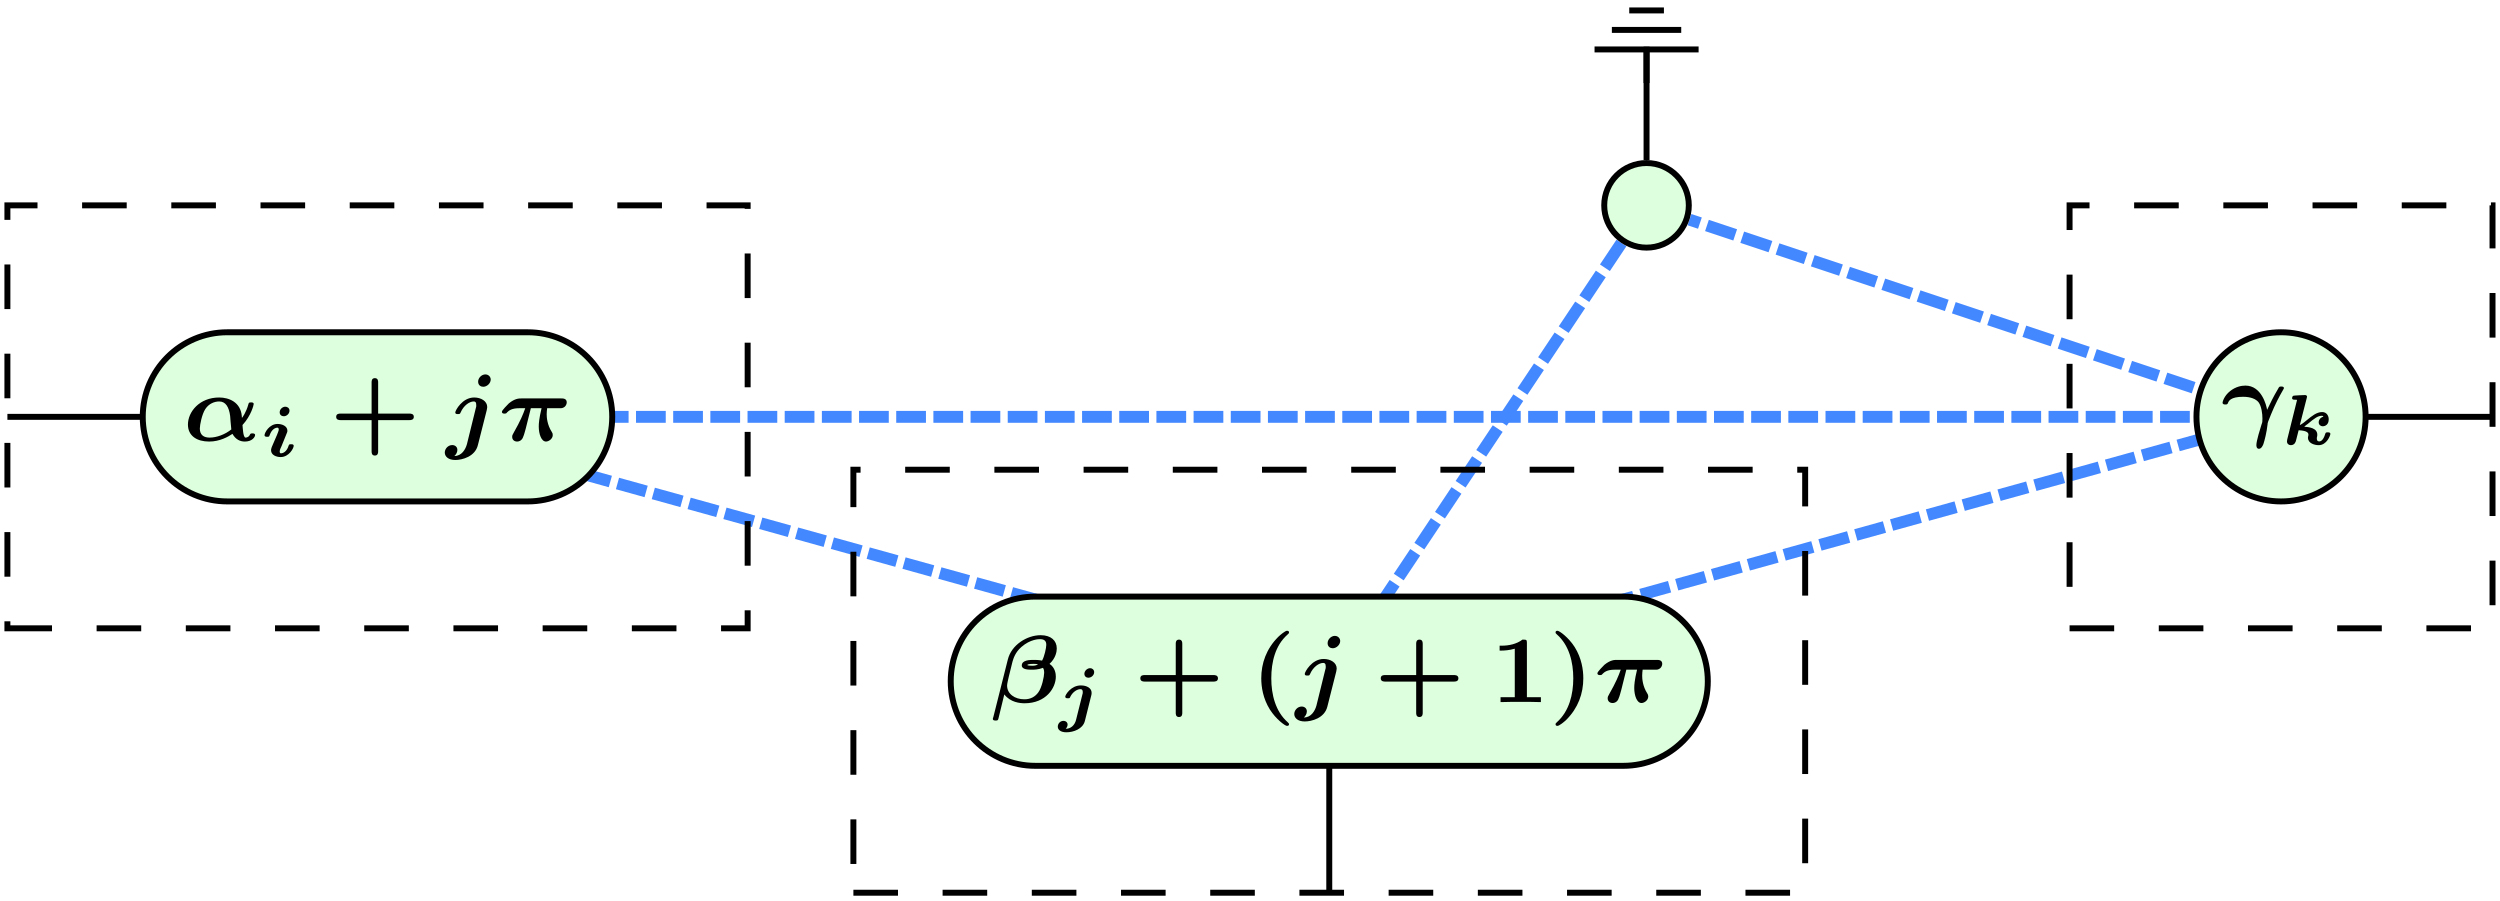
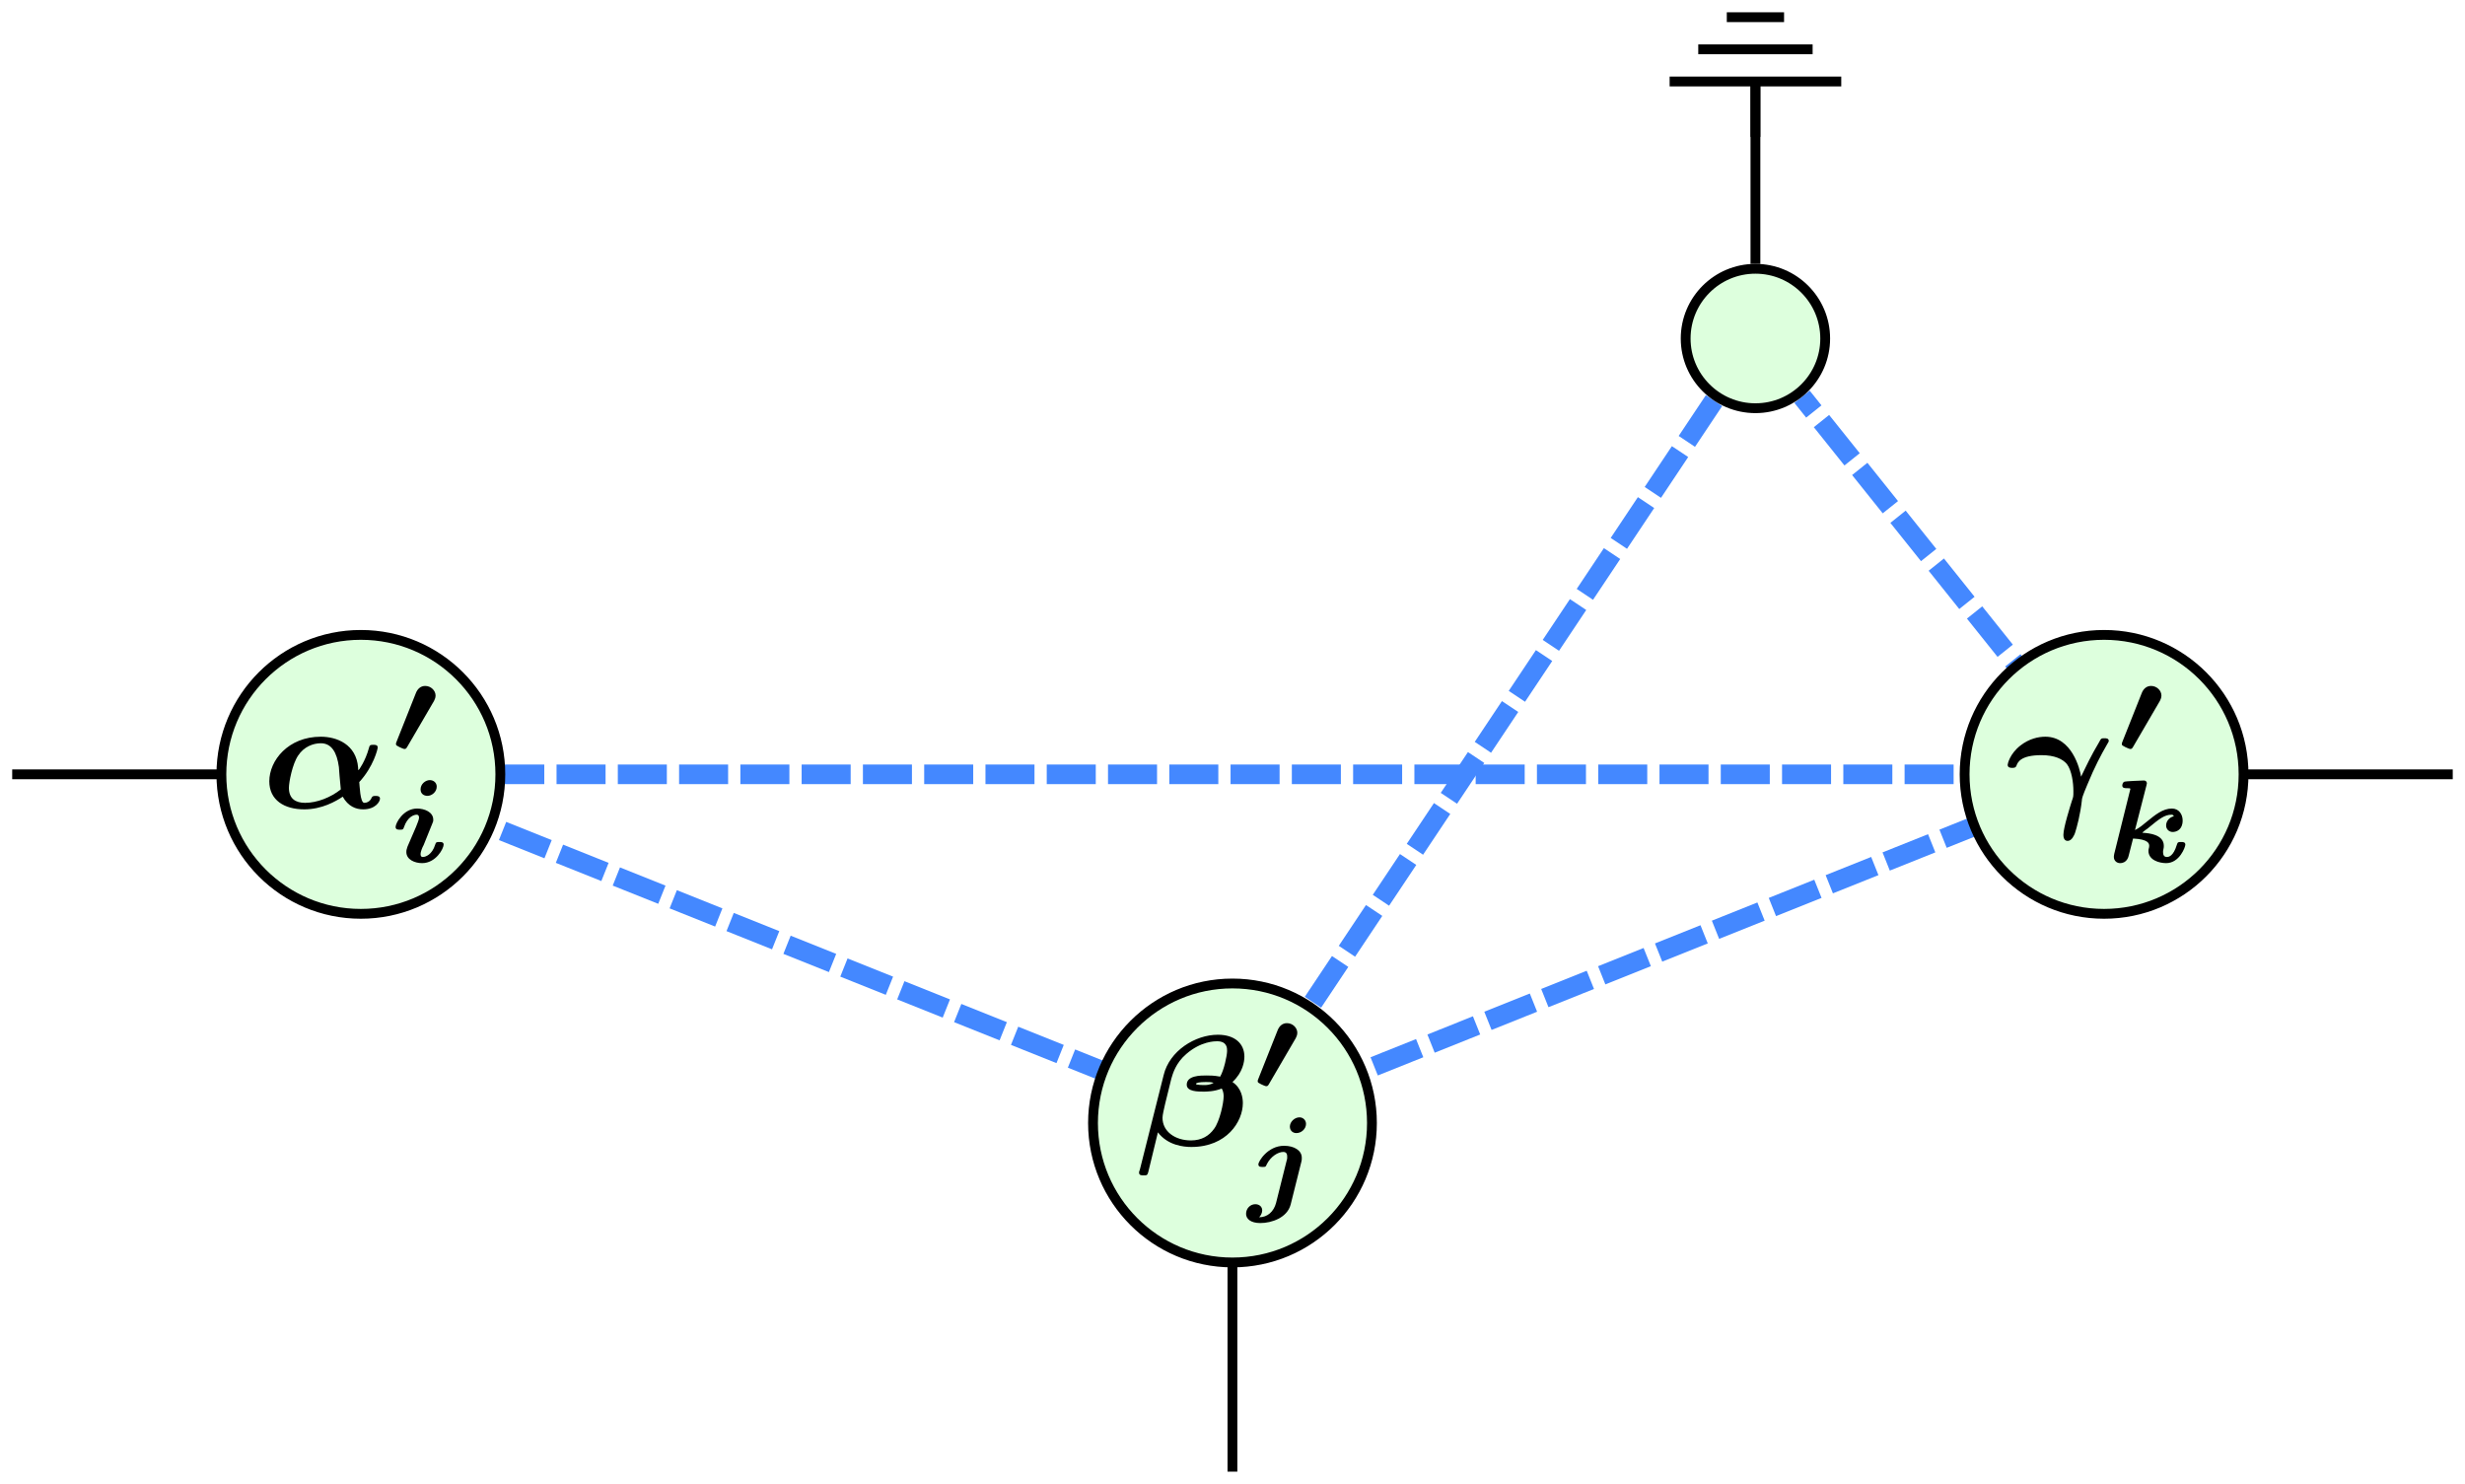
- <svg xmlns="http://www.w3.org/2000/svg" xmlns:xlink="http://www.w3.org/1999/xlink" width="167.532pt" height="60.322pt" viewBox="0 0 167.532 60.322" version="1.1">
+ <svg xmlns="http://www.w3.org/2000/svg" xmlns:xlink="http://www.w3.org/1999/xlink" width="100.209" height="60.322" viewBox="0 0 100.209 60.322">
  <defs>
    <g>
-       <symbol overflow="visible" id="glyph0-0">
-         <path style="stroke:none;" d="" />
-       </symbol>
-       <symbol overflow="visible" id="glyph0-1">
-         <path style="stroke:none;" d="M 3.969 -1.047 C 4.547 -1.672 4.719 -2.391 4.719 -2.453 C 4.719 -2.562 4.609 -2.562 4.547 -2.562 C 4.406 -2.562 4.391 -2.547 4.359 -2.422 C 4.219 -1.906 3.953 -1.531 3.938 -1.531 C 3.922 -1.531 3.922 -1.609 3.922 -1.641 C 3.844 -2.578 3.062 -2.891 2.406 -2.891 C 1.078 -2.891 0.312 -1.922 0.312 -1.078 C 0.312 -0.312 0.922 0.062 1.734 0.062 C 2.453 0.062 3.016 -0.266 3.297 -0.453 C 3.516 -0.062 3.828 0.062 4.125 0.062 C 4.625 0.062 4.812 -0.25 4.812 -0.375 C 4.812 -0.484 4.688 -0.484 4.641 -0.484 C 4.562 -0.484 4.5 -0.484 4.469 -0.406 C 4.422 -0.281 4.297 -0.203 4.172 -0.203 C 4 -0.203 3.984 -0.938 3.969 -1.047 Z M 3.219 -0.75 C 2.812 -0.422 2.25 -0.203 1.766 -0.203 C 1.375 -0.203 1.109 -0.375 1.109 -0.812 C 1.109 -1.047 1.25 -1.781 1.484 -2.125 C 1.719 -2.484 2.094 -2.625 2.406 -2.625 C 2.844 -2.625 3.062 -2.25 3.141 -1.656 C 3.156 -1.484 3.172 -1.172 3.219 -0.75 Z M 3.219 -0.75 " />
-       </symbol>
-       <symbol overflow="visible" id="glyph0-2">
-         <path style="stroke:none;" d="M 2.984 -4.094 C 2.984 -4.266 2.844 -4.438 2.625 -4.438 C 2.375 -4.438 2.141 -4.203 2.141 -3.953 C 2.141 -3.703 2.328 -3.609 2.484 -3.609 C 2.734 -3.609 2.984 -3.844 2.984 -4.094 Z M 1.391 0.234 C 1.297 0.578 1.047 1.031 0.547 1.031 C 0.641 0.953 0.75 0.797 0.75 0.625 C 0.75 0.406 0.578 0.297 0.406 0.297 C 0.125 0.297 -0.094 0.547 -0.094 0.797 C -0.094 1.062 0.141 1.297 0.609 1.297 C 1.062 1.297 1.938 1.078 2.125 0.297 L 2.719 -2.047 C 2.719 -2.078 2.75 -2.188 2.75 -2.25 C 2.75 -2.641 2.344 -2.891 1.875 -2.891 C 1.078 -2.891 0.609 -2.016 0.609 -1.891 C 0.609 -1.781 0.703 -1.781 0.781 -1.781 C 0.906 -1.781 0.922 -1.781 0.969 -1.891 C 1.172 -2.359 1.562 -2.625 1.844 -2.625 C 1.938 -2.625 2.016 -2.594 2.016 -2.375 C 2.016 -2.297 2.016 -2.25 1.984 -2.172 Z M 1.391 0.234 " />
-       </symbol>
-       <symbol overflow="visible" id="glyph0-3">
-         <path style="stroke:none;" d="M 2.141 -2.172 L 2.859 -2.172 C 2.688 -1.453 2.672 -1.141 2.672 -0.938 C 2.672 -0.453 2.844 0.062 3.156 0.062 C 3.328 0.062 3.609 -0.109 3.609 -0.375 C 3.609 -0.469 3.594 -0.5 3.547 -0.578 C 3.234 -1.062 3.203 -1.562 3.203 -1.766 C 3.203 -1.938 3.219 -2.016 3.234 -2.172 L 4.078 -2.172 C 4.203 -2.172 4.281 -2.172 4.406 -2.266 C 4.484 -2.328 4.547 -2.453 4.547 -2.562 C 4.547 -2.828 4.297 -2.828 4.188 -2.828 L 1.5 -2.828 C 1.344 -2.828 1.078 -2.828 0.672 -2.5 C 0.578 -2.406 0.203 -2.031 0.203 -1.938 C 0.203 -1.812 0.312 -1.812 0.375 -1.812 C 0.484 -1.812 0.5 -1.828 0.547 -1.891 C 0.672 -2.016 0.859 -2.172 1.359 -2.172 L 1.766 -2.172 C 1.625 -1.766 1.438 -1.312 1 -0.547 C 0.906 -0.391 0.891 -0.344 0.891 -0.25 C 0.891 -0.047 1.047 0.062 1.219 0.062 C 1.391 0.062 1.562 -0.047 1.625 -0.25 C 1.703 -0.422 1.734 -0.594 1.797 -0.797 Z M 2.141 -2.172 " />
-       </symbol>
-       <symbol overflow="visible" id="glyph0-4">
-         <path style="stroke:none;" d="M 0.141 1 C 0.109 1.078 0.109 1.094 0.109 1.125 C 0.109 1.234 0.219 1.234 0.297 1.234 C 0.406 1.234 0.453 1.234 0.484 1.094 L 0.875 -0.516 C 1.281 0.016 1.922 0.078 2.234 0.078 C 3.672 0.078 4.328 -0.953 4.328 -1.703 C 4.328 -1.906 4.281 -2.312 3.906 -2.562 C 4.328 -2.953 4.391 -3.391 4.391 -3.594 C 4.391 -4.125 4 -4.484 3.312 -4.484 C 2.391 -4.484 1.344 -3.828 1.109 -2.844 Z M 3.141 -2.531 C 2.984 -2.438 2.859 -2.438 2.734 -2.438 C 2.734 -2.438 2.422 -2.438 2.422 -2.484 C 2.422 -2.531 2.562 -2.562 2.828 -2.562 C 2.938 -2.562 3.016 -2.562 3.141 -2.531 Z M 1.422 -2.703 C 1.484 -2.906 1.594 -3.328 2.031 -3.703 C 2.625 -4.219 3.188 -4.219 3.281 -4.219 C 3.688 -4.219 3.688 -3.938 3.688 -3.828 C 3.688 -3.641 3.562 -3.047 3.406 -2.781 C 3.156 -2.828 3 -2.828 2.844 -2.828 C 2.609 -2.828 2.047 -2.828 2.047 -2.453 C 2.047 -2.172 2.5 -2.172 2.734 -2.172 C 2.844 -2.172 3.156 -2.172 3.469 -2.297 C 3.547 -2.172 3.547 -2.031 3.547 -1.969 C 3.547 -1.719 3.391 -0.969 3.156 -0.656 C 2.953 -0.375 2.656 -0.188 2.219 -0.188 C 1.578 -0.188 1.062 -0.547 1.062 -1.109 C 1.062 -1.219 1.125 -1.484 1.172 -1.688 Z M 1.422 -2.703 " />
-       </symbol>
-       <symbol overflow="visible" id="glyph0-5">
-         <path style="stroke:none;" d="M 3.047 -1.266 C 3 -1.578 2.672 -2.891 1.594 -2.891 C 1.312 -2.891 0.938 -2.812 0.578 -2.531 C 0.141 -2.188 0.062 -1.781 0.062 -1.75 C 0.062 -1.625 0.188 -1.625 0.25 -1.625 C 0.312 -1.625 0.391 -1.625 0.422 -1.719 C 0.469 -1.844 0.578 -2.141 1.438 -2.141 C 1.969 -2.141 2.297 -1.984 2.469 -1.781 C 2.672 -1.516 2.734 -1 2.734 -0.688 C 2.734 -0.453 2.734 -0.453 2.672 -0.281 C 2.594 -0.031 2.328 0.812 2.328 1.094 C 2.328 1.141 2.328 1.344 2.5 1.344 C 2.672 1.344 2.766 1.109 2.797 1.031 C 2.875 0.797 3.016 0.266 3.078 -0.297 C 3.078 -0.375 3.094 -0.453 3.312 -0.969 C 3.594 -1.656 3.859 -2.156 4.094 -2.562 C 4.172 -2.688 4.172 -2.703 4.172 -2.719 C 4.172 -2.828 4.062 -2.828 4 -2.828 C 3.875 -2.828 3.859 -2.828 3.781 -2.672 C 3.438 -2.094 3.281 -1.75 3.047 -1.266 Z M 3.047 -1.266 " />
-       </symbol>
-       <symbol overflow="visible" id="glyph1-0">
-         <path style="stroke:none;" d="" />
-       </symbol>
-       <symbol overflow="visible" id="glyph1-1">
-         <path style="stroke:none;" d="M 1.938 -3.062 C 1.938 -3.234 1.797 -3.328 1.656 -3.328 C 1.484 -3.328 1.281 -3.172 1.281 -2.953 C 1.281 -2.766 1.422 -2.688 1.562 -2.688 C 1.734 -2.688 1.938 -2.844 1.938 -3.062 Z M 2.219 -0.703 C 2.219 -0.812 2.125 -0.812 2.047 -0.812 C 1.938 -0.812 1.906 -0.812 1.875 -0.703 C 1.75 -0.297 1.484 -0.203 1.375 -0.203 C 1.344 -0.203 1.281 -0.203 1.281 -0.328 C 1.281 -0.406 1.344 -0.578 1.406 -0.688 L 1.734 -1.5 C 1.797 -1.641 1.797 -1.656 1.797 -1.719 C 1.797 -2.031 1.438 -2.172 1.141 -2.172 C 0.578 -2.172 0.266 -1.578 0.266 -1.422 C 0.266 -1.312 0.375 -1.312 0.438 -1.312 C 0.547 -1.312 0.578 -1.312 0.609 -1.422 C 0.75 -1.828 1 -1.922 1.125 -1.922 C 1.141 -1.922 1.219 -1.922 1.219 -1.797 C 1.219 -1.719 1.141 -1.547 1.094 -1.422 L 0.75 -0.625 C 0.703 -0.484 0.703 -0.469 0.703 -0.406 C 0.703 -0.094 1.047 0.047 1.344 0.047 C 1.906 0.047 2.219 -0.547 2.219 -0.703 Z M 2.219 -0.703 " />
-       </symbol>
-       <symbol overflow="visible" id="glyph1-2">
-         <path style="stroke:none;" d="M 2.453 -3.062 C 2.453 -3.219 2.328 -3.328 2.188 -3.328 C 1.984 -3.328 1.797 -3.141 1.797 -2.953 C 1.797 -2.781 1.922 -2.688 2.062 -2.688 C 2.266 -2.688 2.453 -2.859 2.453 -3.062 Z M 1.234 0.156 C 1.141 0.5 0.891 0.734 0.547 0.734 C 0.625 0.656 0.672 0.547 0.672 0.453 C 0.672 0.312 0.562 0.203 0.391 0.203 C 0.188 0.203 0.016 0.375 0.016 0.594 C 0.016 0.797 0.203 0.969 0.594 0.969 C 1.062 0.969 1.688 0.75 1.828 0.219 L 2.266 -1.531 C 2.281 -1.578 2.281 -1.625 2.281 -1.688 C 2.281 -1.984 1.969 -2.172 1.562 -2.172 C 0.891 -2.172 0.516 -1.531 0.516 -1.422 C 0.516 -1.312 0.609 -1.312 0.688 -1.312 C 0.812 -1.312 0.812 -1.312 0.859 -1.422 C 1.016 -1.734 1.312 -1.922 1.531 -1.922 C 1.688 -1.922 1.688 -1.781 1.688 -1.719 C 1.688 -1.656 1.688 -1.625 1.672 -1.594 Z M 1.234 0.156 " />
-       </symbol>
-       <symbol overflow="visible" id="glyph1-3">
-         <path style="stroke:none;" d="M 1.719 -3.125 C 1.719 -3.156 1.734 -3.172 1.734 -3.203 C 1.734 -3.219 1.719 -3.312 1.609 -3.312 C 1.531 -3.312 0.844 -3.281 0.828 -3.266 C 0.734 -3.234 0.734 -3.109 0.734 -3.109 C 0.734 -3 0.844 -3 0.906 -3 C 1 -3 1.062 -3 1.062 -2.969 C 1.062 -2.953 1.062 -2.953 1.047 -2.906 L 0.406 -0.328 C 0.391 -0.25 0.391 -0.219 0.391 -0.203 C 0.391 -0.047 0.516 0.047 0.641 0.047 C 0.922 0.047 0.984 -0.203 1 -0.281 L 1.172 -0.953 C 1.797 -0.922 1.828 -0.75 1.828 -0.656 C 1.828 -0.562 1.797 -0.547 1.797 -0.453 C 1.797 -0.078 2.234 0.047 2.516 0.047 C 3.062 0.047 3.297 -0.609 3.297 -0.703 C 3.297 -0.812 3.203 -0.812 3.125 -0.812 C 3.016 -0.812 2.984 -0.812 2.953 -0.703 C 2.812 -0.234 2.625 -0.203 2.547 -0.203 C 2.422 -0.203 2.391 -0.297 2.391 -0.406 C 2.391 -0.438 2.391 -0.469 2.406 -0.516 C 2.422 -0.594 2.422 -0.609 2.422 -0.656 C 2.422 -1.109 1.844 -1.172 1.547 -1.188 C 1.547 -1.203 1.75 -1.359 1.781 -1.375 C 2.234 -1.75 2.453 -1.922 2.734 -1.922 C 2.75 -1.922 2.812 -1.922 2.828 -1.859 C 2.641 -1.812 2.516 -1.656 2.516 -1.484 C 2.516 -1.312 2.656 -1.219 2.781 -1.219 C 2.938 -1.219 3.188 -1.312 3.188 -1.688 C 3.188 -1.922 3.047 -2.172 2.75 -2.172 C 2.375 -2.172 2.062 -1.906 1.734 -1.641 C 1.562 -1.5 1.438 -1.391 1.25 -1.297 Z M 1.719 -3.125 " />
-       </symbol>
-       <symbol overflow="visible" id="glyph2-0">
-         <path style="stroke:none;" d="" />
-       </symbol>
-       <symbol overflow="visible" id="glyph2-1">
-         <path style="stroke:none;" d="M 3.25 -1.375 L 5.344 -1.375 C 5.422 -1.375 5.641 -1.375 5.641 -1.594 C 5.641 -1.812 5.422 -1.812 5.344 -1.812 L 3.25 -1.812 L 3.25 -3.906 C 3.25 -3.984 3.25 -4.188 3.031 -4.188 C 2.812 -4.188 2.812 -3.984 2.812 -3.906 L 2.812 -1.812 L 0.734 -1.812 C 0.641 -1.812 0.438 -1.812 0.438 -1.594 C 0.438 -1.375 0.656 -1.375 0.734 -1.375 L 2.812 -1.375 L 2.812 0.719 C 2.812 0.797 2.812 1 3.031 1 C 3.25 1 3.25 0.797 3.25 0.719 Z M 3.25 -1.375 " />
-       </symbol>
-       <symbol overflow="visible" id="glyph2-2">
-         <path style="stroke:none;" d="M 2.594 1.484 C 2.594 1.438 2.578 1.422 2.5 1.344 C 1.688 0.625 1.406 -0.5 1.406 -1.594 C 1.406 -2.688 1.672 -3.797 2.484 -4.516 C 2.594 -4.609 2.594 -4.625 2.594 -4.672 C 2.594 -4.734 2.562 -4.781 2.453 -4.781 C 2.344 -4.781 2 -4.5 1.875 -4.375 C 1.078 -3.578 0.734 -2.609 0.734 -1.594 C 0.734 -1.031 0.844 -0.25 1.312 0.5 C 1.719 1.141 2.328 1.594 2.453 1.594 C 2.562 1.594 2.594 1.547 2.594 1.484 Z M 2.594 1.484 " />
-       </symbol>
-       <symbol overflow="visible" id="glyph2-3">
-         <path style="stroke:none;" d="M 2.422 -3.984 C 2.422 -4.188 2.375 -4.188 2.125 -4.188 C 1.734 -3.891 1.219 -3.781 0.734 -3.781 L 0.594 -3.781 L 0.594 -3.453 L 0.734 -3.453 C 0.891 -3.453 1.234 -3.469 1.609 -3.578 L 1.609 -0.328 L 0.656 -0.328 L 0.656 0 C 0.875 -0.016 1.719 -0.016 2.016 -0.016 C 2.297 -0.016 3.125 -0.016 3.359 0 L 3.359 -0.328 L 2.422 -0.328 Z M 2.422 -3.984 " />
-       </symbol>
-       <symbol overflow="visible" id="glyph2-4">
-         <path style="stroke:none;" d="M 2.297 -1.594 C 2.297 -2.156 2.188 -2.938 1.719 -3.688 C 1.312 -4.328 0.703 -4.781 0.562 -4.781 C 0.453 -4.781 0.438 -4.719 0.438 -4.672 C 0.438 -4.625 0.453 -4.594 0.531 -4.531 C 1.344 -3.812 1.625 -2.688 1.625 -1.594 C 1.625 -0.5 1.344 0.609 0.547 1.328 C 0.469 1.406 0.438 1.422 0.438 1.484 C 0.438 1.531 0.453 1.594 0.562 1.594 C 0.688 1.594 1.031 1.312 1.156 1.188 C 1.953 0.391 2.297 -0.578 2.297 -1.594 Z M 2.297 -1.594 " />
-       </symbol>
+       <g id="glyph-0-0">
+ </g>
+       <g id="glyph-0-1">
+         <path d="M 3.969 -1.047 C 4.547 -1.672 4.719 -2.391 4.719 -2.453 C 4.719 -2.562 4.609 -2.562 4.547 -2.562 C 4.406 -2.562 4.391 -2.547 4.359 -2.422 C 4.219 -1.906 3.953 -1.531 3.938 -1.531 C 3.922 -1.531 3.922 -1.609 3.922 -1.641 C 3.844 -2.578 3.062 -2.891 2.406 -2.891 C 1.078 -2.891 0.312 -1.922 0.312 -1.078 C 0.312 -0.312 0.922 0.062 1.734 0.062 C 2.453 0.062 3.016 -0.266 3.297 -0.453 C 3.516 -0.062 3.828 0.062 4.125 0.062 C 4.625 0.062 4.812 -0.25 4.812 -0.375 C 4.812 -0.484 4.688 -0.484 4.641 -0.484 C 4.562 -0.484 4.5 -0.484 4.469 -0.406 C 4.422 -0.281 4.297 -0.203 4.172 -0.203 C 4 -0.203 3.984 -0.938 3.969 -1.047 Z M 3.219 -0.75 C 2.812 -0.422 2.25 -0.203 1.766 -0.203 C 1.375 -0.203 1.109 -0.375 1.109 -0.812 C 1.109 -1.047 1.25 -1.781 1.484 -2.125 C 1.719 -2.484 2.094 -2.625 2.406 -2.625 C 2.844 -2.625 3.062 -2.25 3.141 -1.656 C 3.156 -1.484 3.172 -1.172 3.219 -0.75 Z M 3.219 -0.75 " />
+       </g>
+       <g id="glyph-0-2">
+         <path d="M 0.141 1 C 0.109 1.078 0.109 1.094 0.109 1.125 C 0.109 1.234 0.219 1.234 0.297 1.234 C 0.406 1.234 0.453 1.234 0.484 1.094 L 0.875 -0.516 C 1.281 0.016 1.922 0.078 2.234 0.078 C 3.672 0.078 4.328 -0.953 4.328 -1.703 C 4.328 -1.906 4.281 -2.312 3.906 -2.562 C 4.328 -2.953 4.391 -3.391 4.391 -3.594 C 4.391 -4.125 4 -4.484 3.312 -4.484 C 2.391 -4.484 1.344 -3.828 1.109 -2.844 Z M 3.141 -2.531 C 2.984 -2.438 2.859 -2.438 2.734 -2.438 C 2.734 -2.438 2.422 -2.438 2.422 -2.484 C 2.422 -2.531 2.562 -2.562 2.828 -2.562 C 2.938 -2.562 3.016 -2.562 3.141 -2.531 Z M 1.422 -2.703 C 1.484 -2.906 1.594 -3.328 2.031 -3.703 C 2.625 -4.219 3.188 -4.219 3.281 -4.219 C 3.688 -4.219 3.688 -3.938 3.688 -3.828 C 3.688 -3.641 3.562 -3.047 3.406 -2.781 C 3.156 -2.828 3 -2.828 2.844 -2.828 C 2.609 -2.828 2.047 -2.828 2.047 -2.453 C 2.047 -2.172 2.5 -2.172 2.734 -2.172 C 2.844 -2.172 3.156 -2.172 3.469 -2.297 C 3.547 -2.172 3.547 -2.031 3.547 -1.969 C 3.547 -1.719 3.391 -0.969 3.156 -0.656 C 2.953 -0.375 2.656 -0.188 2.219 -0.188 C 1.578 -0.188 1.062 -0.547 1.062 -1.109 C 1.062 -1.219 1.125 -1.484 1.172 -1.688 Z M 1.422 -2.703 " />
+       </g>
+       <g id="glyph-0-3">
+         <path d="M 3.047 -1.266 C 3 -1.578 2.672 -2.891 1.594 -2.891 C 1.312 -2.891 0.938 -2.812 0.578 -2.531 C 0.141 -2.188 0.062 -1.781 0.062 -1.75 C 0.062 -1.625 0.188 -1.625 0.25 -1.625 C 0.312 -1.625 0.391 -1.625 0.422 -1.719 C 0.469 -1.844 0.578 -2.141 1.438 -2.141 C 1.969 -2.141 2.297 -1.984 2.469 -1.781 C 2.672 -1.516 2.734 -1 2.734 -0.688 C 2.734 -0.453 2.734 -0.453 2.672 -0.281 C 2.594 -0.031 2.328 0.812 2.328 1.094 C 2.328 1.141 2.328 1.344 2.5 1.344 C 2.672 1.344 2.766 1.109 2.797 1.031 C 2.875 0.797 3.016 0.266 3.078 -0.297 C 3.078 -0.375 3.094 -0.453 3.312 -0.969 C 3.594 -1.656 3.859 -2.156 4.094 -2.562 C 4.172 -2.688 4.172 -2.703 4.172 -2.719 C 4.172 -2.828 4.062 -2.828 4 -2.828 C 3.875 -2.828 3.859 -2.828 3.781 -2.672 C 3.438 -2.094 3.281 -1.75 3.047 -1.266 Z M 3.047 -1.266 " />
+       </g>
+       <g id="glyph-1-0">
+ </g>
+       <g id="glyph-1-1">
+         <path d="M 1.828 -2.078 C 1.844 -2.125 1.891 -2.188 1.891 -2.297 C 1.891 -2.5 1.703 -2.688 1.469 -2.688 C 1.281 -2.688 1.156 -2.562 1.094 -2.406 L 0.312 -0.438 C 0.281 -0.359 0.281 -0.359 0.281 -0.328 C 0.281 -0.266 0.312 -0.266 0.422 -0.203 C 0.484 -0.172 0.594 -0.125 0.625 -0.125 C 0.688 -0.125 0.703 -0.156 0.734 -0.203 Z M 1.828 -2.078 " />
+       </g>
+       <g id="glyph-2-0">
+ </g>
+       <g id="glyph-2-1">
+         <path d="M 1.938 -3.062 C 1.938 -3.234 1.797 -3.328 1.656 -3.328 C 1.484 -3.328 1.281 -3.172 1.281 -2.953 C 1.281 -2.766 1.422 -2.688 1.562 -2.688 C 1.734 -2.688 1.938 -2.844 1.938 -3.062 Z M 2.219 -0.703 C 2.219 -0.812 2.125 -0.812 2.047 -0.812 C 1.938 -0.812 1.906 -0.812 1.875 -0.703 C 1.75 -0.297 1.484 -0.203 1.375 -0.203 C 1.344 -0.203 1.281 -0.203 1.281 -0.328 C 1.281 -0.406 1.344 -0.578 1.406 -0.688 L 1.734 -1.5 C 1.797 -1.641 1.797 -1.656 1.797 -1.719 C 1.797 -2.031 1.438 -2.172 1.141 -2.172 C 0.578 -2.172 0.266 -1.578 0.266 -1.422 C 0.266 -1.312 0.375 -1.312 0.438 -1.312 C 0.547 -1.312 0.578 -1.312 0.609 -1.422 C 0.75 -1.828 1 -1.922 1.125 -1.922 C 1.141 -1.922 1.219 -1.922 1.219 -1.797 C 1.219 -1.719 1.141 -1.547 1.094 -1.422 L 0.75 -0.625 C 0.703 -0.484 0.703 -0.469 0.703 -0.406 C 0.703 -0.094 1.047 0.047 1.344 0.047 C 1.906 0.047 2.219 -0.547 2.219 -0.703 Z M 2.219 -0.703 " />
+       </g>
+       <g id="glyph-2-2">
+         <path d="M 2.453 -3.062 C 2.453 -3.219 2.328 -3.328 2.188 -3.328 C 1.984 -3.328 1.797 -3.141 1.797 -2.953 C 1.797 -2.781 1.922 -2.688 2.062 -2.688 C 2.266 -2.688 2.453 -2.859 2.453 -3.062 Z M 1.234 0.156 C 1.141 0.5 0.891 0.734 0.547 0.734 C 0.625 0.656 0.672 0.547 0.672 0.453 C 0.672 0.312 0.562 0.203 0.391 0.203 C 0.188 0.203 0.016 0.375 0.016 0.594 C 0.016 0.797 0.203 0.969 0.594 0.969 C 1.062 0.969 1.688 0.75 1.828 0.219 L 2.266 -1.531 C 2.281 -1.578 2.281 -1.625 2.281 -1.688 C 2.281 -1.984 1.969 -2.172 1.562 -2.172 C 0.891 -2.172 0.516 -1.531 0.516 -1.422 C 0.516 -1.312 0.609 -1.312 0.688 -1.312 C 0.812 -1.312 0.812 -1.312 0.859 -1.422 C 1.016 -1.734 1.312 -1.922 1.531 -1.922 C 1.688 -1.922 1.688 -1.781 1.688 -1.719 C 1.688 -1.656 1.688 -1.625 1.672 -1.594 Z M 1.234 0.156 " />
+       </g>
+       <g id="glyph-2-3">
+         <path d="M 1.719 -3.125 C 1.719 -3.156 1.734 -3.172 1.734 -3.203 C 1.734 -3.219 1.719 -3.312 1.609 -3.312 C 1.531 -3.312 0.844 -3.281 0.828 -3.266 C 0.734 -3.234 0.734 -3.109 0.734 -3.109 C 0.734 -3 0.844 -3 0.906 -3 C 1 -3 1.062 -3 1.062 -2.969 C 1.062 -2.953 1.062 -2.953 1.047 -2.906 L 0.406 -0.328 C 0.391 -0.25 0.391 -0.219 0.391 -0.203 C 0.391 -0.047 0.516 0.047 0.641 0.047 C 0.922 0.047 0.984 -0.203 1 -0.281 L 1.172 -0.953 C 1.797 -0.922 1.828 -0.75 1.828 -0.656 C 1.828 -0.562 1.797 -0.547 1.797 -0.453 C 1.797 -0.078 2.234 0.047 2.516 0.047 C 3.062 0.047 3.297 -0.609 3.297 -0.703 C 3.297 -0.812 3.203 -0.812 3.125 -0.812 C 3.016 -0.812 2.984 -0.812 2.953 -0.703 C 2.812 -0.234 2.625 -0.203 2.547 -0.203 C 2.422 -0.203 2.391 -0.297 2.391 -0.406 C 2.391 -0.438 2.391 -0.469 2.406 -0.516 C 2.422 -0.594 2.422 -0.609 2.422 -0.656 C 2.422 -1.109 1.844 -1.172 1.547 -1.188 C 1.547 -1.203 1.75 -1.359 1.781 -1.375 C 2.234 -1.75 2.453 -1.922 2.734 -1.922 C 2.75 -1.922 2.812 -1.922 2.828 -1.859 C 2.641 -1.812 2.516 -1.656 2.516 -1.484 C 2.516 -1.312 2.656 -1.219 2.781 -1.219 C 2.938 -1.219 3.188 -1.312 3.188 -1.688 C 3.188 -1.922 3.047 -2.172 2.75 -2.172 C 2.375 -2.172 2.062 -1.906 1.734 -1.641 C 1.562 -1.5 1.438 -1.391 1.25 -1.297 Z M 1.719 -3.125 " />
+       </g>
    </g>
-     <clipPath id="clip1">
-       <path d="M 88 46 L 90 46 L 90 60.32 L 88 60.32 Z M 88 46 " />
-     </clipPath>
-     <clipPath id="clip2">
-       <path d="M 153 27 L 167.531 27 L 167.531 29 L 153 29 Z M 153 27 " />
-     </clipPath>
-     <clipPath id="clip3">
-       <path d="M 56 31 L 122 31 L 122 60.32 L 56 60.32 Z M 56 31 " />
-     </clipPath>
-     <clipPath id="clip4">
-       <path d="M 138 13 L 167.531 13 L 167.531 43 L 138 43 Z M 138 13 " />
+     <clipPath id="clip-0">
+       <path clip-rule="nonzero" d="M 44 41 L 56 41 L 56 60.32 L 44 60.32 Z M 44 41 " />
    </clipPath>
  </defs>
-   <g id="surface1">
-     <path style="fill:none;stroke-width:0.399;stroke-linecap:butt;stroke-linejoin:miter;stroke:rgb(0%,0%,0%);stroke-opacity:1;stroke-miterlimit:10;" d="M -113.386 17.207 L -113.386 24.805 " transform="matrix(1,0,0,-1,223.726,27.934)" />
-     <path style="fill:none;stroke-width:0.399;stroke-linecap:butt;stroke-linejoin:miter;stroke:rgb(0%,0%,0%);stroke-opacity:1;stroke-miterlimit:10;" d="M -209.624 0 L -223.23 0 " transform="matrix(1,0,0,-1,223.726,27.934)" />
-     <g clip-path="url(#clip1)" clip-rule="nonzero">
-       <path style="fill:none;stroke-width:0.399;stroke-linecap:butt;stroke-linejoin:miter;stroke:rgb(0%,0%,0%);stroke-opacity:1;stroke-miterlimit:10;" d="M -134.648 -18.851 L -134.648 -31.89 " transform="matrix(1,0,0,-1,223.726,27.934)" />
-     </g>
-     <g clip-path="url(#clip2)" clip-rule="nonzero">
-       <path style="fill:none;stroke-width:0.399;stroke-linecap:butt;stroke-linejoin:miter;stroke:rgb(0%,0%,0%);stroke-opacity:1;stroke-miterlimit:10;" d="M -69.734 0 L -56.695 0 " transform="matrix(1,0,0,-1,223.726,27.934)" />
-     </g>
-     <path style="fill:none;stroke-width:0.797;stroke-linecap:butt;stroke-linejoin:miter;stroke:rgb(26.668%,53.333%,100%);stroke-opacity:1;stroke-dasharray:1.993,0.498;stroke-miterlimit:10;" d="M -194.347 -1.132 L -138.73 -16.582 " transform="matrix(1,0,0,-1,223.726,27.934)" />
-     <path style="fill:none;stroke-width:0.797;stroke-linecap:butt;stroke-linejoin:miter;stroke:rgb(26.668%,53.333%,100%);stroke-opacity:1;stroke-dasharray:1.993,0.498;stroke-miterlimit:10;" d="M -130.566 -16.582 L -71.999 -0.316 " transform="matrix(1,0,0,-1,223.726,27.934)" />
-     <path style="fill:none;stroke-width:0.797;stroke-linecap:butt;stroke-linejoin:miter;stroke:rgb(26.668%,53.333%,100%);stroke-opacity:1;stroke-dasharray:1.993,0.498;stroke-miterlimit:10;" d="M -71.999 0 L -187.234 0 " transform="matrix(1,0,0,-1,223.726,27.934)" />
-     <path style="fill:none;stroke-width:0.797;stroke-linecap:butt;stroke-linejoin:miter;stroke:rgb(26.668%,53.333%,100%);stroke-opacity:1;stroke-dasharray:1.993,0.498;stroke-miterlimit:10;" d="M -71.999 0.379 L -110.507 13.215 " transform="matrix(1,0,0,-1,223.726,27.934)" />
-     <path style="fill:none;stroke-width:0.797;stroke-linecap:butt;stroke-linejoin:miter;stroke:rgb(26.668%,53.333%,100%);stroke-opacity:1;stroke-dasharray:1.993,0.498;stroke-miterlimit:10;" d="M -115.07 11.649 L -133.89 -16.582 " transform="matrix(1,0,0,-1,223.726,27.934)" />
-     <path style="fill-rule:nonzero;fill:rgb(86.667%,100%,86.667%);fill-opacity:1;stroke-width:0.399;stroke-linecap:butt;stroke-linejoin:miter;stroke:rgb(0%,0%,0%);stroke-opacity:1;stroke-miterlimit:10;" d="M -110.554 14.172 C -110.554 15.739 -111.82 17.008 -113.386 17.008 C -114.953 17.008 -116.222 15.739 -116.222 14.172 C -116.222 12.61 -114.953 11.34 -113.386 11.34 C -111.82 11.34 -110.554 12.61 -110.554 14.172 Z M -110.554 14.172 " transform="matrix(1,0,0,-1,223.726,27.934)" />
-     <path style="fill:none;stroke-width:0.399;stroke-linecap:butt;stroke-linejoin:miter;stroke:rgb(0%,0%,0%);stroke-opacity:1;stroke-miterlimit:10;" d="M 0.001 2.145 L 0.001 0.001 " transform="matrix(-1,0,0,1,110.341,3.421)" />
-     <path style="fill:none;stroke-width:0.399;stroke-linecap:butt;stroke-linejoin:miter;stroke:rgb(0%,0%,0%);stroke-opacity:1;stroke-miterlimit:10;" d="M -3.487 -0.108 L 3.486 -0.108 M -2.323 -1.417 L 2.325 -1.417 M -1.163 -2.722 L 1.161 -2.722 " transform="matrix(-1,0,0,1,110.341,3.421)" />
-     <path style="fill-rule:nonzero;fill:rgb(86.667%,100%,86.667%);fill-opacity:1;stroke-width:0.399;stroke-linecap:butt;stroke-linejoin:miter;stroke:rgb(0%,0%,0%);stroke-opacity:1;stroke-miterlimit:10;" d="M -188.367 5.668 L -208.488 5.668 C -211.621 5.668 -214.16 3.129 -214.16 0 C -214.16 -3.132 -211.621 -5.668 -208.488 -5.668 L -188.367 -5.668 C -185.234 -5.668 -182.699 -3.132 -182.699 0 C -182.699 3.129 -185.234 5.668 -188.367 5.668 Z M -188.367 5.668 " transform="matrix(1,0,0,-1,223.726,27.934)" />
-     <g style="fill:rgb(0%,0%,0%);fill-opacity:1;">
-       <use xlink:href="#glyph0-1" x="12.282" y="29.528" />
-     </g>
-     <g style="fill:rgb(0%,0%,0%);fill-opacity:1;">
-       <use xlink:href="#glyph1-1" x="17.462" y="30.582" />
-     </g>
-     <g style="fill:rgb(0%,0%,0%);fill-opacity:1;">
-       <use xlink:href="#glyph2-1" x="22.09" y="29.528" />
-     </g>
-     <g style="fill:rgb(0%,0%,0%);fill-opacity:1;">
-       <use xlink:href="#glyph0-2" x="29.9" y="29.528" />
-     </g>
-     <g style="fill:rgb(0%,0%,0%);fill-opacity:1;">
-       <use xlink:href="#glyph0-3" x="33.432" y="29.528" />
-     </g>
-     <path style="fill-rule:nonzero;fill:rgb(86.667%,100%,86.667%);fill-opacity:1;stroke-width:0.399;stroke-linecap:butt;stroke-linejoin:miter;stroke:rgb(0%,0%,0%);stroke-opacity:1;stroke-miterlimit:10;" d="M -114.949 -12.046 L -154.343 -12.046 C -157.476 -12.046 -160.015 -14.586 -160.015 -17.718 C -160.015 -20.847 -157.476 -23.386 -154.343 -23.386 L -114.949 -23.386 C -111.82 -23.386 -109.281 -20.847 -109.281 -17.718 C -109.281 -14.586 -111.82 -12.046 -114.949 -12.046 Z M -114.949 -12.046 " transform="matrix(1,0,0,-1,223.726,27.934)" />
-     <g style="fill:rgb(0%,0%,0%);fill-opacity:1;">
-       <use xlink:href="#glyph0-4" x="66.426" y="47.05" />
-     </g>
-     <g style="fill:rgb(0%,0%,0%);fill-opacity:1;">
-       <use xlink:href="#glyph1-2" x="70.87" y="48.104" />
-     </g>
-     <g style="fill:rgb(0%,0%,0%);fill-opacity:1;">
-       <use xlink:href="#glyph2-1" x="75.978" y="47.05" />
-     </g>
-     <g style="fill:rgb(0%,0%,0%);fill-opacity:1;">
-       <use xlink:href="#glyph2-2" x="83.787" y="47.05" />
-     </g>
-     <g style="fill:rgb(0%,0%,0%);fill-opacity:1;">
-       <use xlink:href="#glyph0-2" x="86.826" y="47.05" />
-     </g>
-     <g style="fill:rgb(0%,0%,0%);fill-opacity:1;">
-       <use xlink:href="#glyph2-1" x="92.09" y="47.05" />
-     </g>
-     <g style="fill:rgb(0%,0%,0%);fill-opacity:1;">
-       <use xlink:href="#glyph2-3" x="99.9" y="47.05" />
-       <use xlink:href="#glyph2-4" x="103.805" y="47.05" />
-     </g>
-     <g style="fill:rgb(0%,0%,0%);fill-opacity:1;">
-       <use xlink:href="#glyph0-3" x="106.844" y="47.05" />
-     </g>
-     <path style="fill-rule:nonzero;fill:rgb(86.667%,100%,86.667%);fill-opacity:1;stroke-width:0.399;stroke-linecap:butt;stroke-linejoin:miter;stroke:rgb(0%,0%,0%);stroke-opacity:1;stroke-miterlimit:10;" d="M -70.867 5.668 C -73.999 5.668 -76.535 3.129 -76.535 0 C -76.535 -3.132 -73.999 -5.668 -70.867 -5.668 C -67.738 -5.668 -65.199 -3.132 -65.199 0 C -65.199 3.129 -67.738 5.668 -70.867 5.668 Z M -70.867 5.668 " transform="matrix(1,0,0,-1,223.726,27.934)" />
-     <g style="fill:rgb(0%,0%,0%);fill-opacity:1;">
-       <use xlink:href="#glyph0-5" x="148.878" y="28.731" />
-     </g>
-     <g style="fill:rgb(0%,0%,0%);fill-opacity:1;">
-       <use xlink:href="#glyph1-3" x="152.866" y="29.785" />
-     </g>
-     <path style="fill:none;stroke-width:0.399;stroke-linecap:butt;stroke-linejoin:miter;stroke:rgb(0%,0%,0%);stroke-opacity:1;stroke-dasharray:2.989,2.989;stroke-miterlimit:10;" d="M -223.23 -14.171 L -173.624 -14.171 L -173.624 14.172 L -223.23 14.172 Z M -223.23 -14.171 " transform="matrix(1,0,0,-1,223.726,27.934)" />
-     <g clip-path="url(#clip3)" clip-rule="nonzero">
-       <path style="fill:none;stroke-width:0.399;stroke-linecap:butt;stroke-linejoin:miter;stroke:rgb(0%,0%,0%);stroke-opacity:1;stroke-dasharray:2.989,2.989;stroke-miterlimit:10;" d="M -166.538 -31.89 L -102.757 -31.89 L -102.757 -3.543 L -166.538 -3.543 Z M -166.538 -31.89 " transform="matrix(1,0,0,-1,223.726,27.934)" />
-     </g>
-     <g clip-path="url(#clip4)" clip-rule="nonzero">
-       <path style="fill:none;stroke-width:0.399;stroke-linecap:butt;stroke-linejoin:miter;stroke:rgb(0%,0%,0%);stroke-opacity:1;stroke-dasharray:2.989,2.989;stroke-miterlimit:10;" d="M -85.038 -14.171 L -56.695 -14.171 L -56.695 14.172 L -85.038 14.172 Z M -85.038 -14.171 " transform="matrix(1,0,0,-1,223.726,27.934)" />
-     </g>
+   <path fill="none" stroke-width="0.399" stroke-linecap="butt" stroke-linejoin="miter" stroke="rgb(0%, 0%, 0%)" stroke-opacity="1" stroke-miterlimit="10" d="M -113.387 17.207 L -113.387 24.805 " transform="matrix(1, 0, 0, -1, 184.75, 27.934)" />
+   <path fill="none" stroke-width="0.399" stroke-linecap="butt" stroke-linejoin="miter" stroke="rgb(0%, 0%, 0%)" stroke-opacity="1" stroke-miterlimit="10" d="M -171.215 -3.543 L -184.254 -3.543 " transform="matrix(1, 0, 0, -1, 184.75, 27.934)" />
+   <g clip-path="url(#clip-0)">
+     <path fill="none" stroke-width="0.399" stroke-linecap="butt" stroke-linejoin="miter" stroke="rgb(0%, 0%, 0%)" stroke-opacity="1" stroke-miterlimit="10" d="M -134.648 -18.851 C -134.648 -23.937 -134.648 -26.804 -134.648 -31.89 " transform="matrix(1, 0, 0, -1, 184.75, 27.934)" />
+   </g>
+   <path fill="none" stroke-width="0.399" stroke-linecap="butt" stroke-linejoin="miter" stroke="rgb(0%, 0%, 0%)" stroke-opacity="1" stroke-miterlimit="10" d="M -98.078 -3.543 L -85.039 -3.543 " transform="matrix(1, 0, 0, -1, 184.75, 27.934)" />
+   <path fill="none" stroke-width="0.797" stroke-linecap="butt" stroke-linejoin="miter" stroke="rgb(26.668%, 53.333%, 100%)" stroke-opacity="1" stroke-dasharray="1.993 0.498" stroke-miterlimit="10" d="M -168.945 -3.996 L -135.781 -17.261 " transform="matrix(1, 0, 0, -1, 184.75, 27.934)" />
+   <path fill="none" stroke-width="0.797" stroke-linecap="butt" stroke-linejoin="miter" stroke="rgb(26.668%, 53.333%, 100%)" stroke-opacity="1" stroke-dasharray="1.993 0.498" stroke-miterlimit="10" d="M -133.512 -17.265 L -100.348 -3.996 " transform="matrix(1, 0, 0, -1, 184.75, 27.934)" />
+   <path fill="none" stroke-width="0.797" stroke-linecap="butt" stroke-linejoin="miter" stroke="rgb(26.668%, 53.333%, 100%)" stroke-opacity="1" stroke-dasharray="1.993 0.498" stroke-miterlimit="10" d="M -100.348 -3.543 L -168.945 -3.543 " transform="matrix(1, 0, 0, -1, 184.75, 27.934)" />
+   <path fill="none" stroke-width="0.797" stroke-linecap="butt" stroke-linejoin="miter" stroke="rgb(26.668%, 53.333%, 100%)" stroke-opacity="1" stroke-dasharray="1.993 0.498" stroke-miterlimit="10" d="M -100.121 -2.41 L -111.492 11.805 " transform="matrix(1, 0, 0, -1, 184.75, 27.934)" />
+   <path fill="none" stroke-width="0.797" stroke-linecap="butt" stroke-linejoin="miter" stroke="rgb(26.668%, 53.333%, 100%)" stroke-opacity="1" stroke-dasharray="1.993 0.498" stroke-miterlimit="10" d="M -115.07 11.649 L -133.891 -16.582 " transform="matrix(1, 0, 0, -1, 184.75, 27.934)" />
+   <path fill-rule="nonzero" fill="rgb(86.667%, 100%, 86.667%)" fill-opacity="1" stroke-width="0.399" stroke-linecap="butt" stroke-linejoin="miter" stroke="rgb(0%, 0%, 0%)" stroke-opacity="1" stroke-miterlimit="10" d="M -110.551 14.172 C -110.551 15.739 -111.82 17.008 -113.387 17.008 C -114.953 17.008 -116.223 15.739 -116.223 14.172 C -116.223 12.61 -114.953 11.34 -113.387 11.34 C -111.82 11.34 -110.551 12.61 -110.551 14.172 Z M -110.551 14.172 " transform="matrix(1, 0, 0, -1, 184.75, 27.934)" />
+   <path fill="none" stroke-width="0.399" stroke-linecap="butt" stroke-linejoin="miter" stroke="rgb(0%, 0%, 0%)" stroke-opacity="1" stroke-miterlimit="10" d="M -0 2.145 L -0 0.001 " transform="matrix(-1, 0, 0, 1, 71.363, 3.421)" />
+   <path fill="none" stroke-width="0.399" stroke-linecap="butt" stroke-linejoin="miter" stroke="rgb(0%, 0%, 0%)" stroke-opacity="1" stroke-miterlimit="10" d="M -3.489 -0.108 L 3.488 -0.108 M -2.325 -1.417 L 2.324 -1.417 M -1.164 -2.722 L 1.164 -2.722 " transform="matrix(-1, 0, 0, 1, 71.363, 3.421)" />
+   <path fill-rule="nonzero" fill="rgb(86.667%, 100%, 86.667%)" fill-opacity="1" stroke-width="0.399" stroke-linecap="butt" stroke-linejoin="miter" stroke="rgb(0%, 0%, 0%)" stroke-opacity="1" stroke-miterlimit="10" d="M -170.082 2.125 C -173.211 2.125 -175.75 -0.414 -175.75 -3.543 C -175.75 -6.675 -173.211 -9.214 -170.082 -9.214 C -166.949 -9.214 -164.41 -6.675 -164.41 -3.543 C -164.41 -0.414 -166.949 2.125 -170.082 2.125 Z M -170.082 2.125 " transform="matrix(1, 0, 0, -1, 184.75, 27.934)" />
+   <g fill="rgb(0%, 0%, 0%)" fill-opacity="1">
+     <use xlink:href="#glyph-0-1" x="10.636" y="32.839" />
+   </g>
+   <g fill="rgb(0%, 0%, 0%)" fill-opacity="1">
+     <use xlink:href="#glyph-1-1" x="15.816" y="30.572" />
+   </g>
+   <g fill="rgb(0%, 0%, 0%)" fill-opacity="1">
+     <use xlink:href="#glyph-2-1" x="15.816" y="35.04" />
+   </g>
+   <path fill-rule="nonzero" fill="rgb(86.667%, 100%, 86.667%)" fill-opacity="1" stroke-width="0.399" stroke-linecap="butt" stroke-linejoin="miter" stroke="rgb(0%, 0%, 0%)" stroke-opacity="1" stroke-miterlimit="10" d="M -134.648 -12.046 C -137.777 -12.046 -140.316 -14.586 -140.316 -17.718 C -140.316 -20.847 -137.777 -23.386 -134.648 -23.386 C -131.516 -23.386 -128.977 -20.847 -128.977 -17.718 C -128.977 -14.586 -131.516 -12.046 -134.648 -12.046 Z M -134.648 -12.046 " transform="matrix(1, 0, 0, -1, 184.75, 27.934)" />
+   <g fill="rgb(0%, 0%, 0%)" fill-opacity="1">
+     <use xlink:href="#glyph-0-2" x="46.197" y="46.547" />
+   </g>
+   <g fill="rgb(0%, 0%, 0%)" fill-opacity="1">
+     <use xlink:href="#glyph-1-1" x="50.848" y="44.28" />
+   </g>
+   <g fill="rgb(0%, 0%, 0%)" fill-opacity="1">
+     <use xlink:href="#glyph-2-2" x="50.64" y="48.749" />
+   </g>
+   <path fill-rule="nonzero" fill="rgb(86.667%, 100%, 86.667%)" fill-opacity="1" stroke-width="0.399" stroke-linecap="butt" stroke-linejoin="miter" stroke="rgb(0%, 0%, 0%)" stroke-opacity="1" stroke-miterlimit="10" d="M -99.215 2.125 C -102.344 2.125 -104.883 -0.414 -104.883 -3.543 C -104.883 -6.675 -102.344 -9.214 -99.215 -9.214 C -96.082 -9.214 -93.543 -6.675 -93.543 -3.543 C -93.543 -0.414 -96.082 2.125 -99.215 2.125 Z M -99.215 2.125 " transform="matrix(1, 0, 0, -1, 184.75, 27.934)" />
+   <g fill="rgb(0%, 0%, 0%)" fill-opacity="1">
+     <use xlink:href="#glyph-0-3" x="81.555" y="32.839" />
+   </g>
+   <g fill="rgb(0%, 0%, 0%)" fill-opacity="1">
+     <use xlink:href="#glyph-1-1" x="85.977" y="30.572" />
+   </g>
+   <g fill="rgb(0%, 0%, 0%)" fill-opacity="1">
+     <use xlink:href="#glyph-2-3" x="85.543" y="35.04" />
  </g>
</svg>
